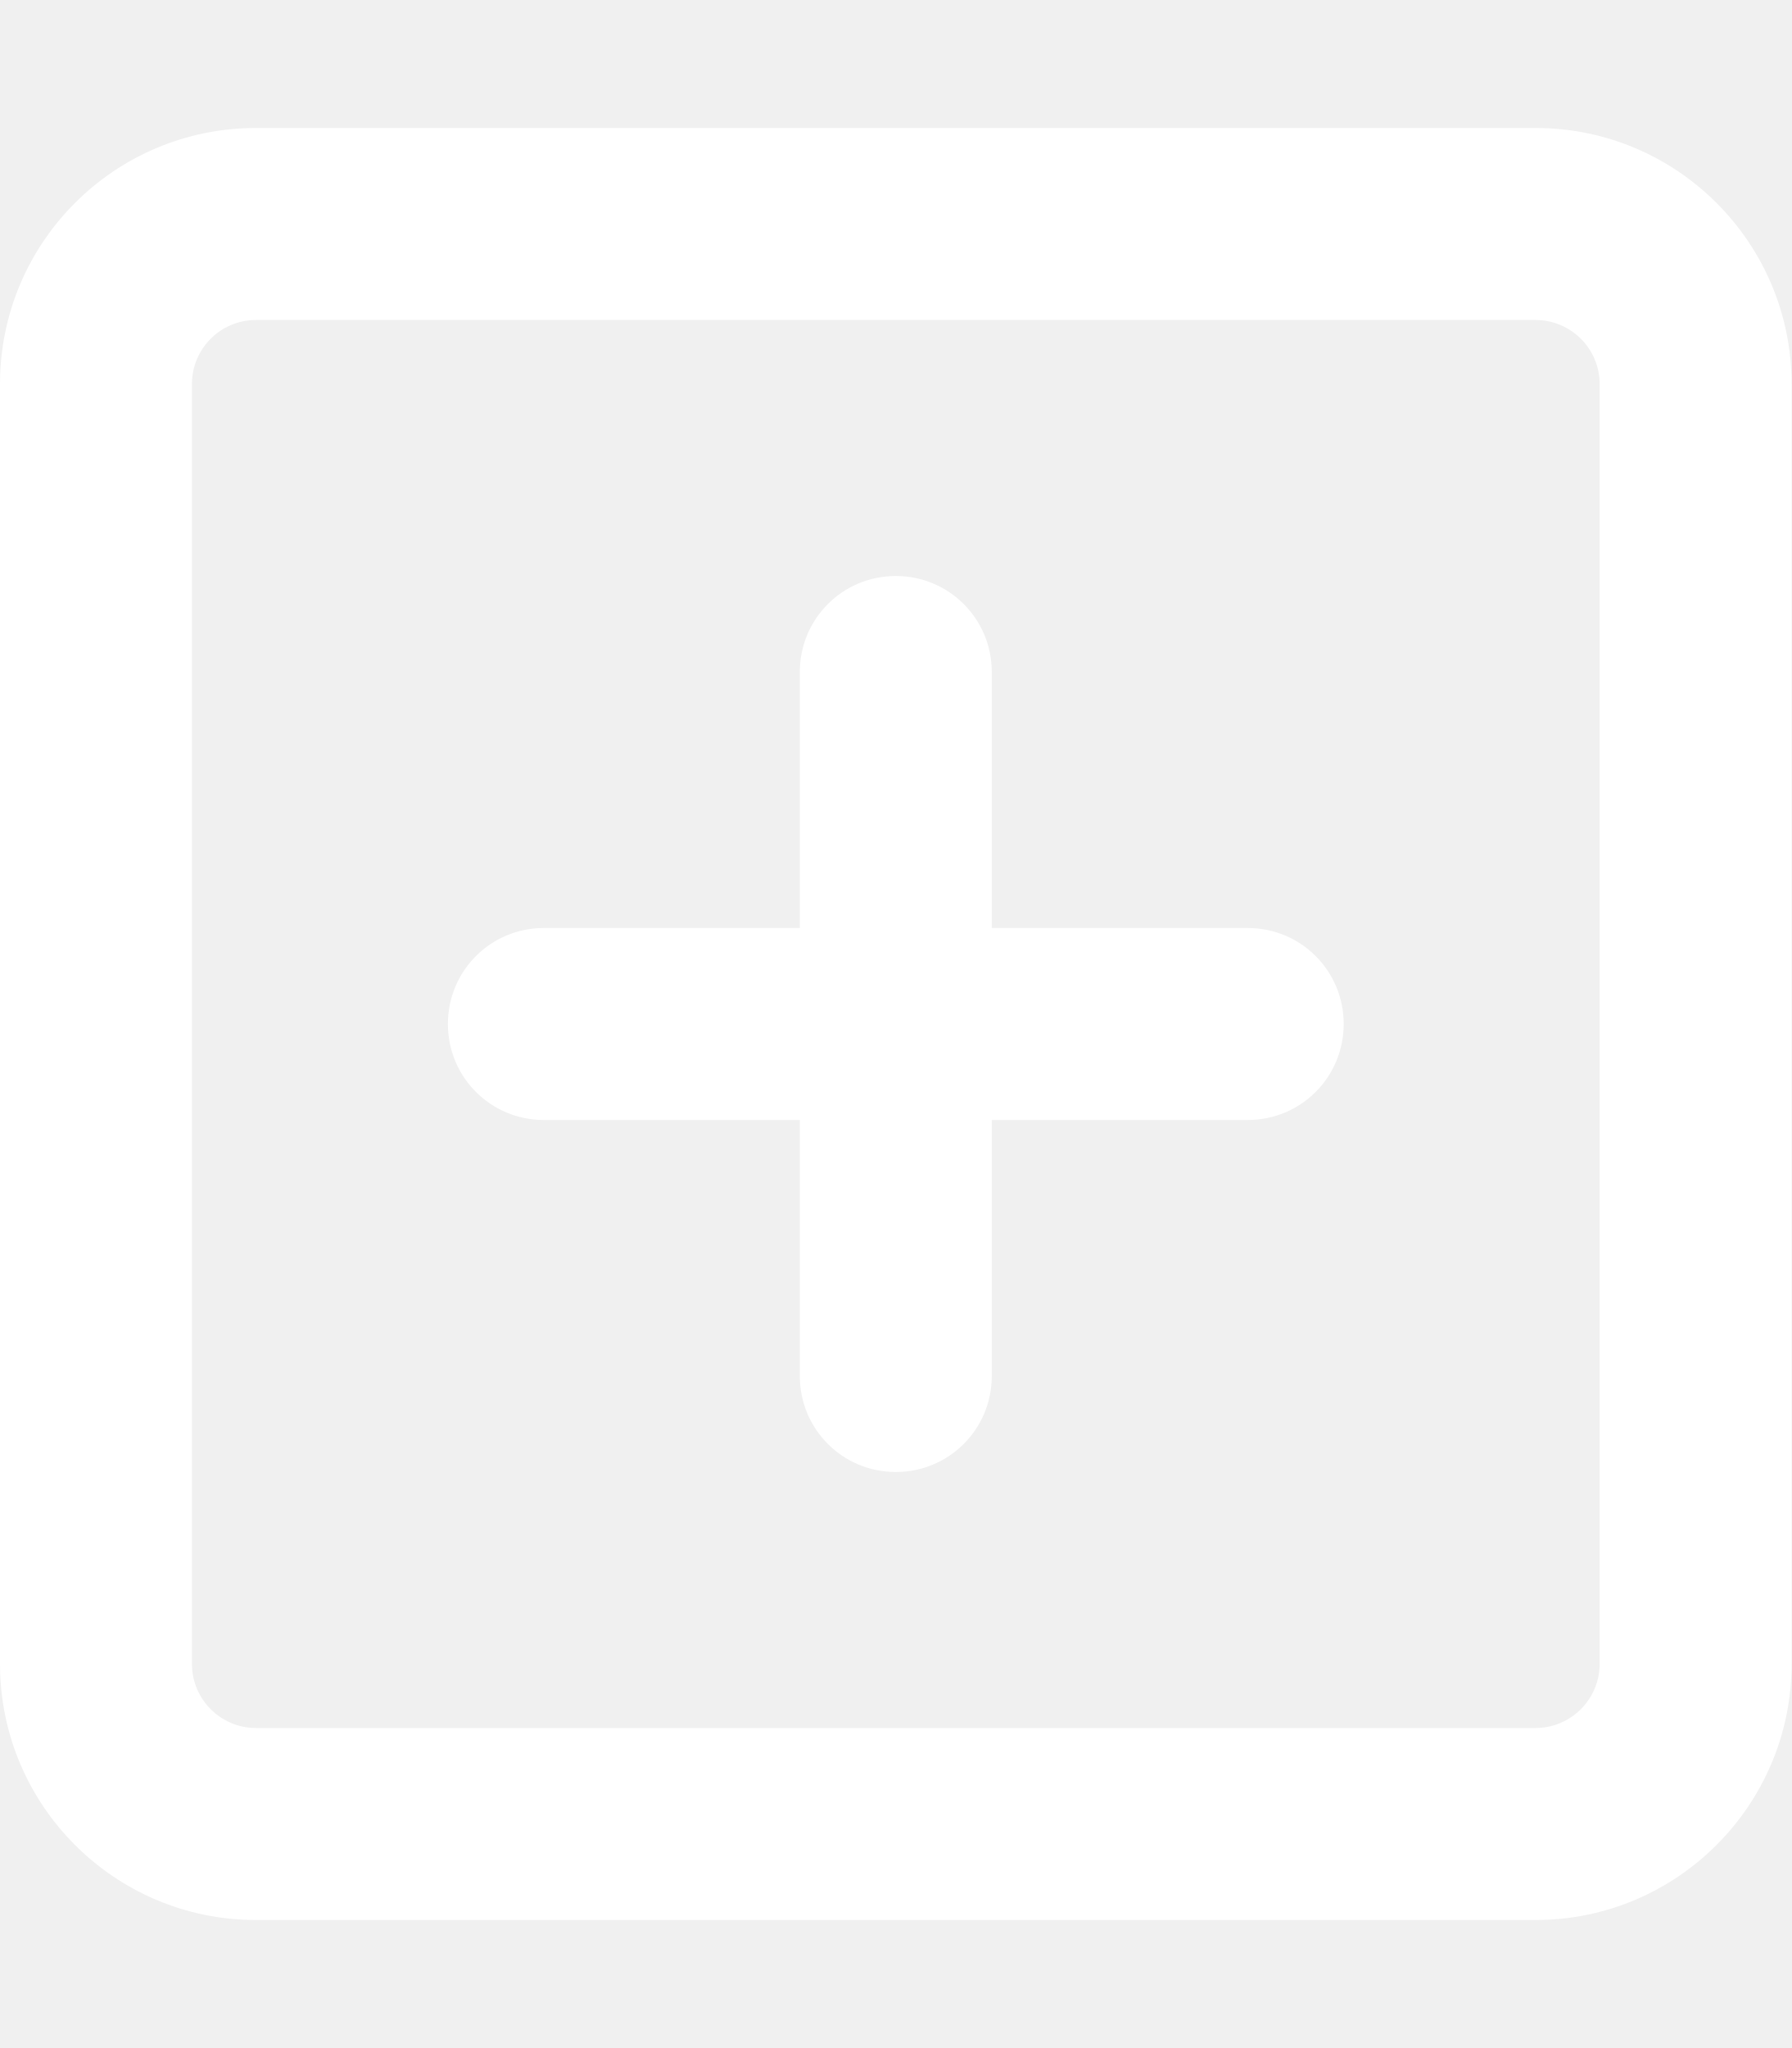
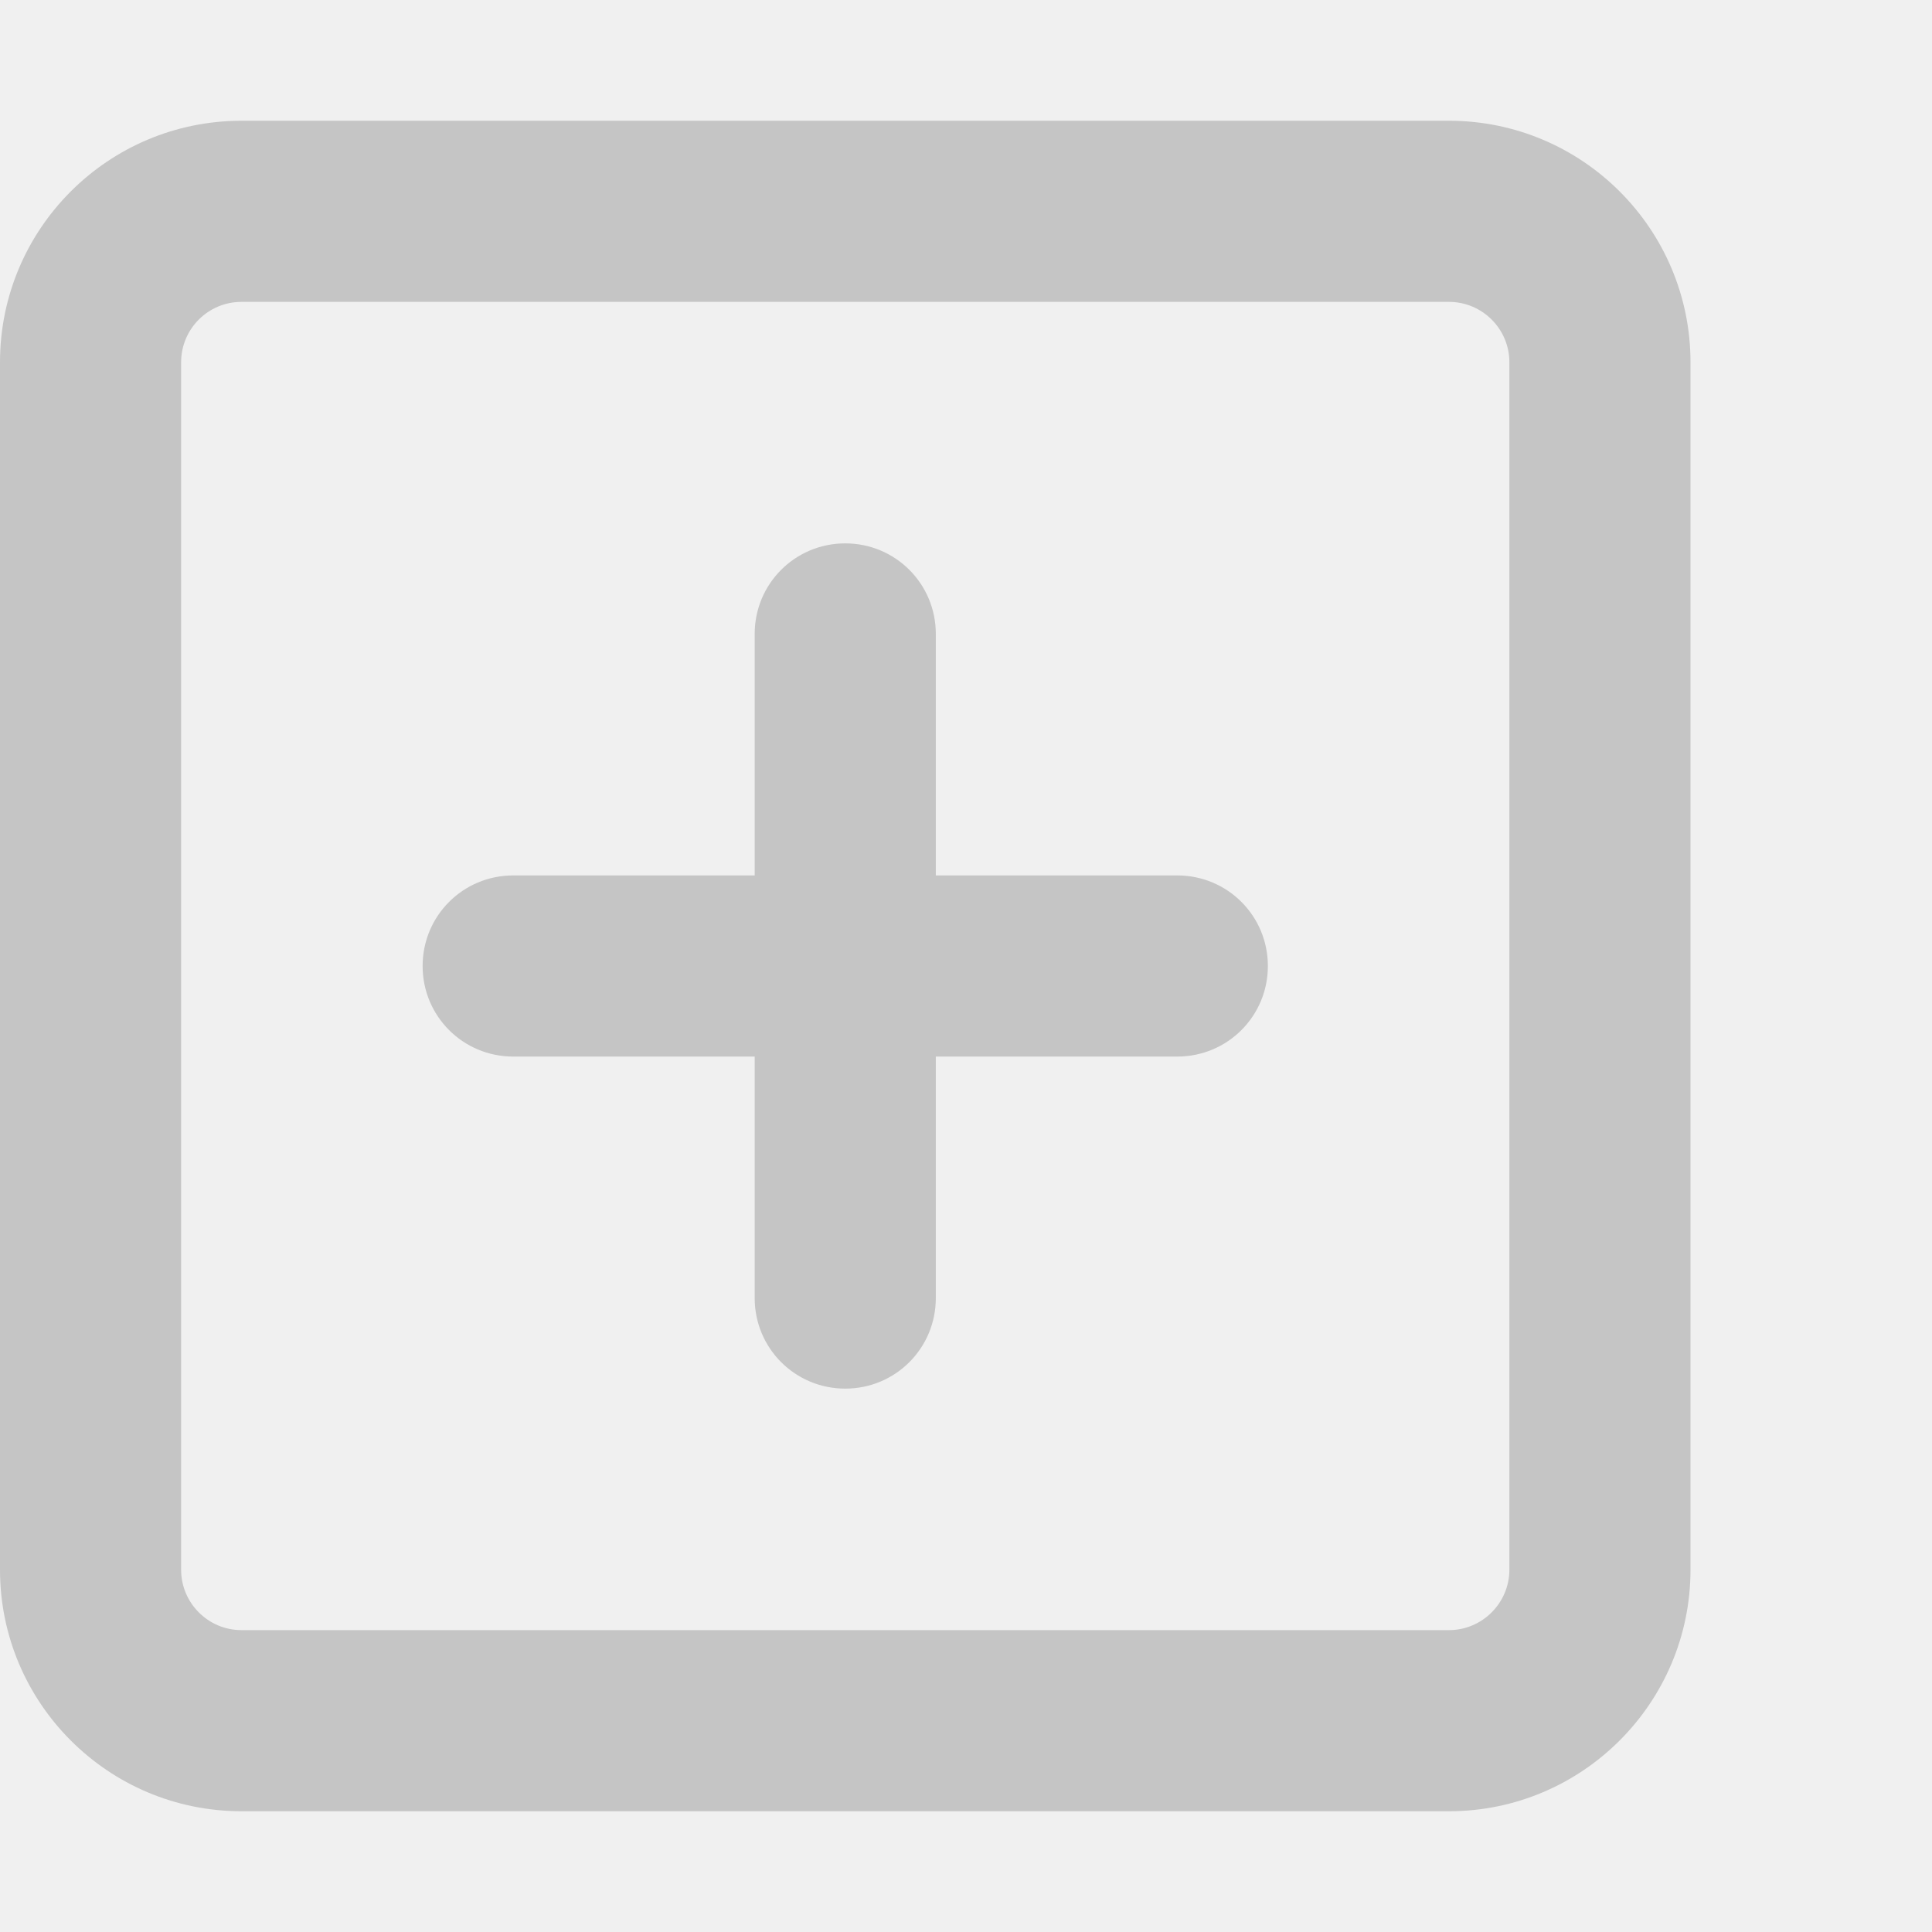
- <svg xmlns="http://www.w3.org/2000/svg" viewBox="0 0 448 512">
-   <path fill="white" d="M200 344V280H136C122.7 280 112 269.3 112 256C112 242.7 122.7 232 136 232H200V168C200 154.7 210.7 144 224 144C237.3 144 248 154.7 248 168V232H312C325.3 232 336 242.7 336 256C336 269.3 325.3 280 312 280H248V344C248 357.3 237.3 368 224 368C210.7 368 200 357.3 200 344zM0 96C0 60.65 28.65 32 64 32H384C419.3 32 448 60.65 448 96V416C448 451.3 419.3 480 384 480H64C28.65 480 0 451.3 0 416V96zM48 96V416C48 424.8 55.16 432 64 432H384C392.8 432 400 424.8 400 416V96C400 87.16 392.8 80 384 80H64C55.16 80 48 87.16 48 96z" />
+ <svg xmlns="http://www.w3.org/2000/svg" viewBox="0 0 512 512">
+   <path fill="#c5c5c5" d="M200 344V280H136C122.7 280 112 269.3 112 256C112 242.7 122.7 232 136 232H200V168C200 154.7 210.7 144 224 144C237.3 144 248 154.7 248 168V232H312C325.3 232 336 242.7 336 256C336 269.3 325.3 280 312 280H248V344C248 357.3 237.3 368 224 368C210.7 368 200 357.3 200 344zM0 96C0 60.65 28.65 32 64 32H384C419.3 32 448 60.65 448 96V416C448 451.3 419.3 480 384 480H64C28.65 480 0 451.3 0 416V96zM48 96V416C48 424.8 55.16 432 64 432H384C392.8 432 400 424.8 400 416V96C400 87.16 392.8 80 384 80H64C55.16 80 48 87.16 48 96z" />
</svg>
